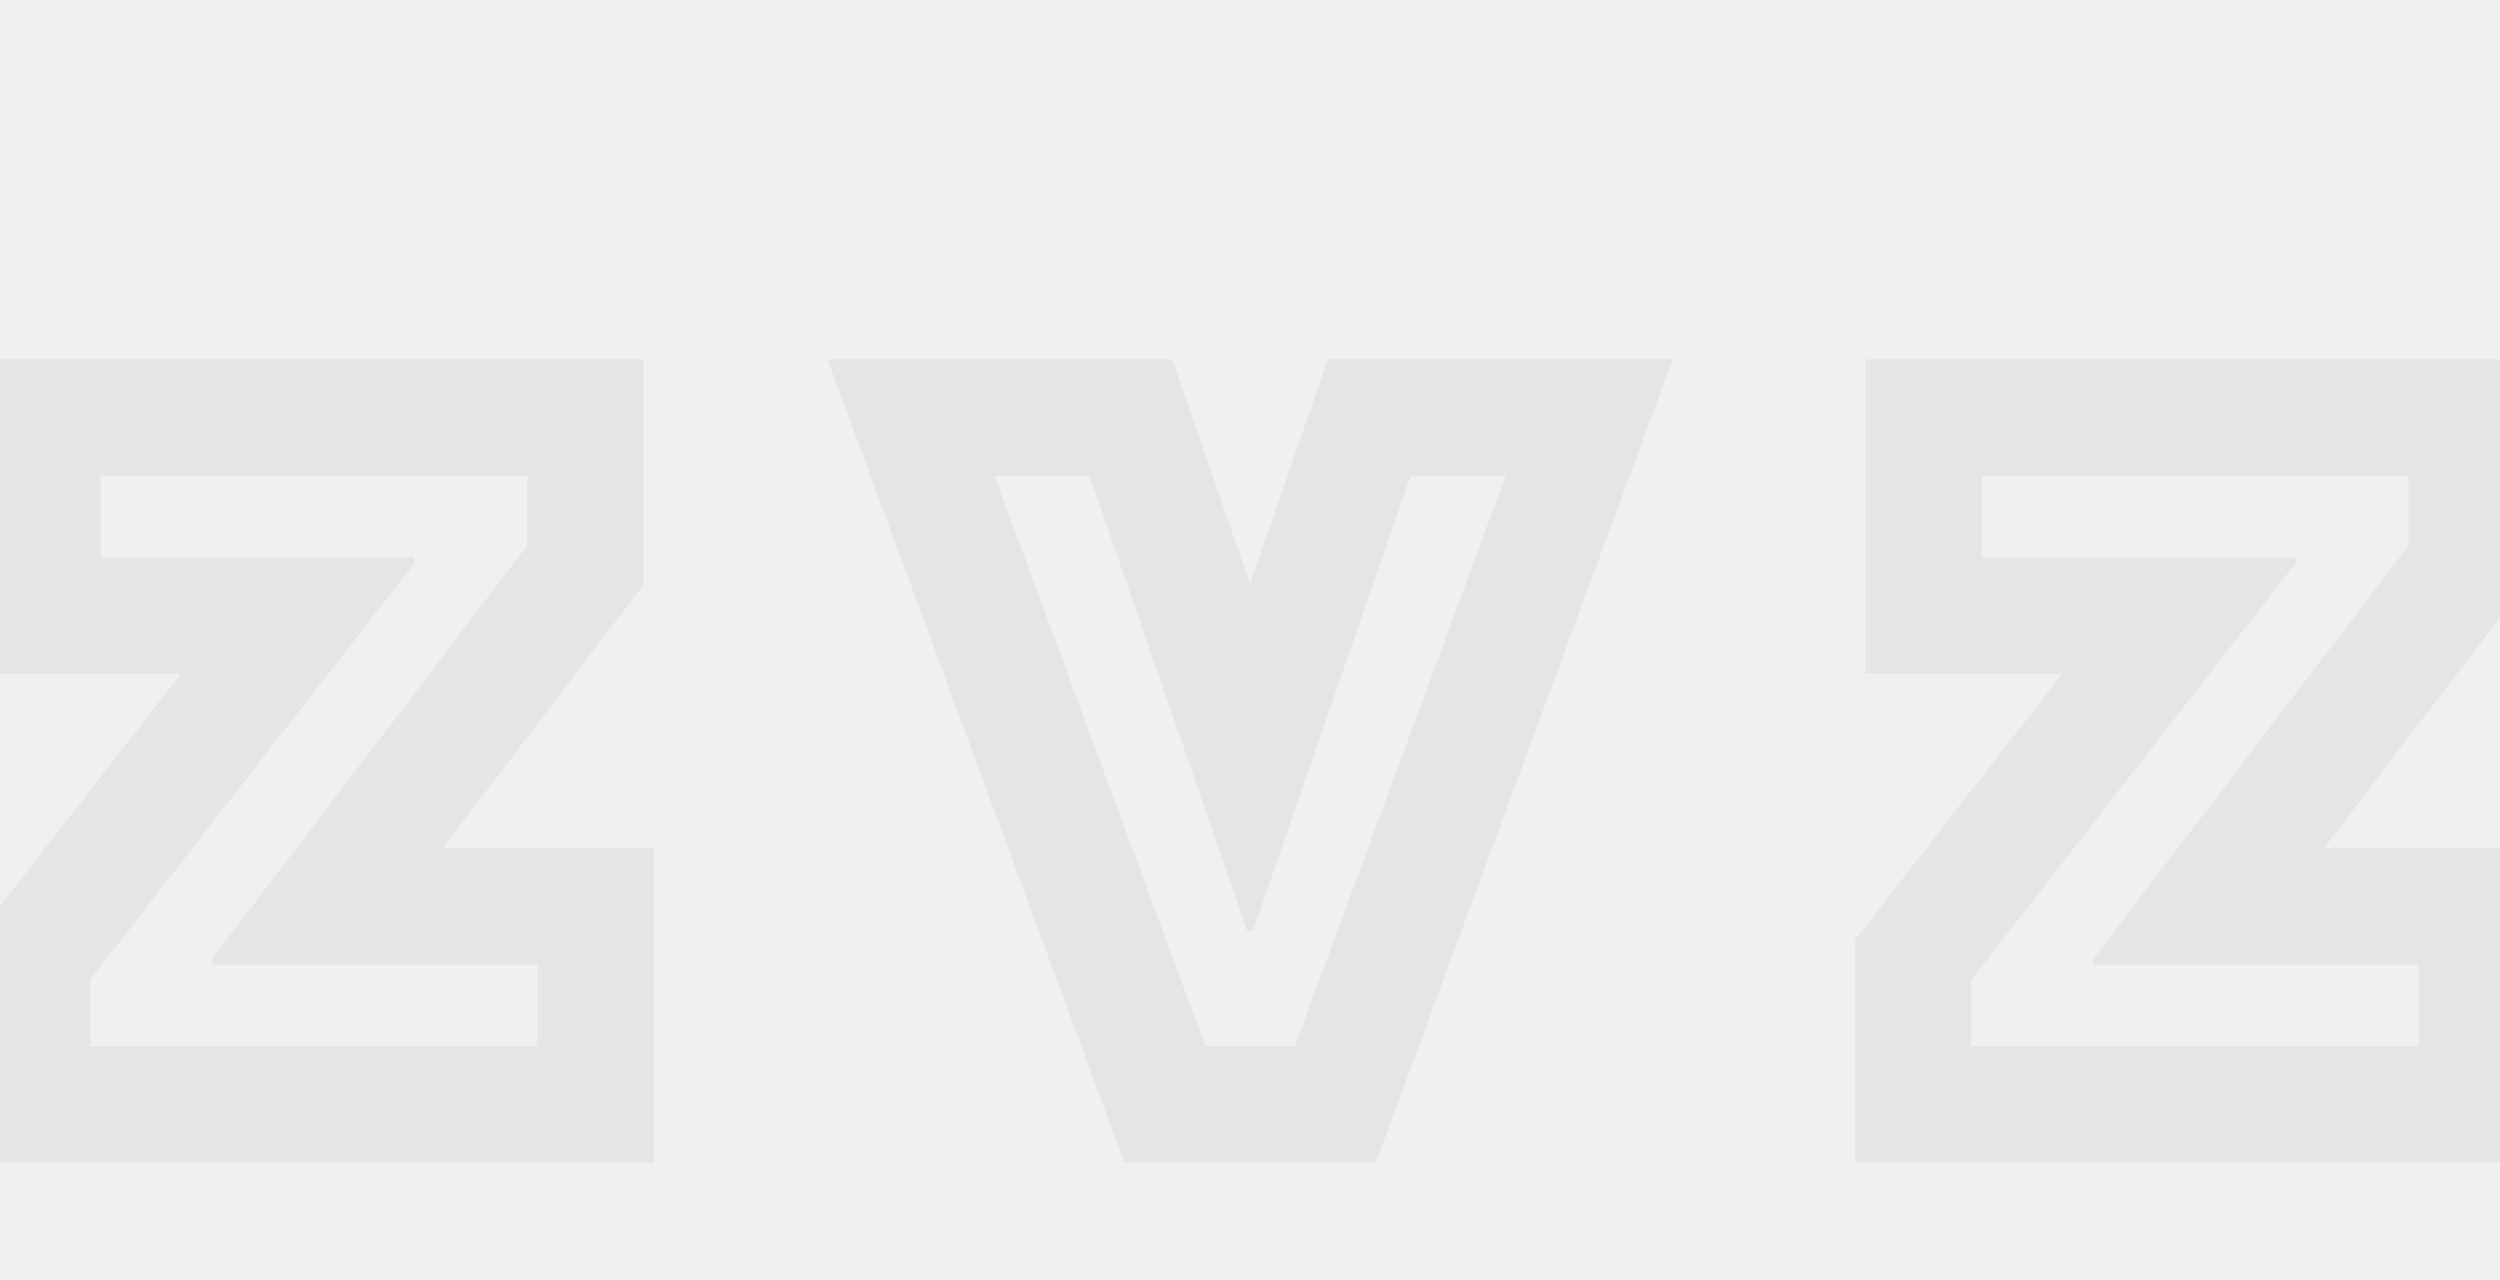
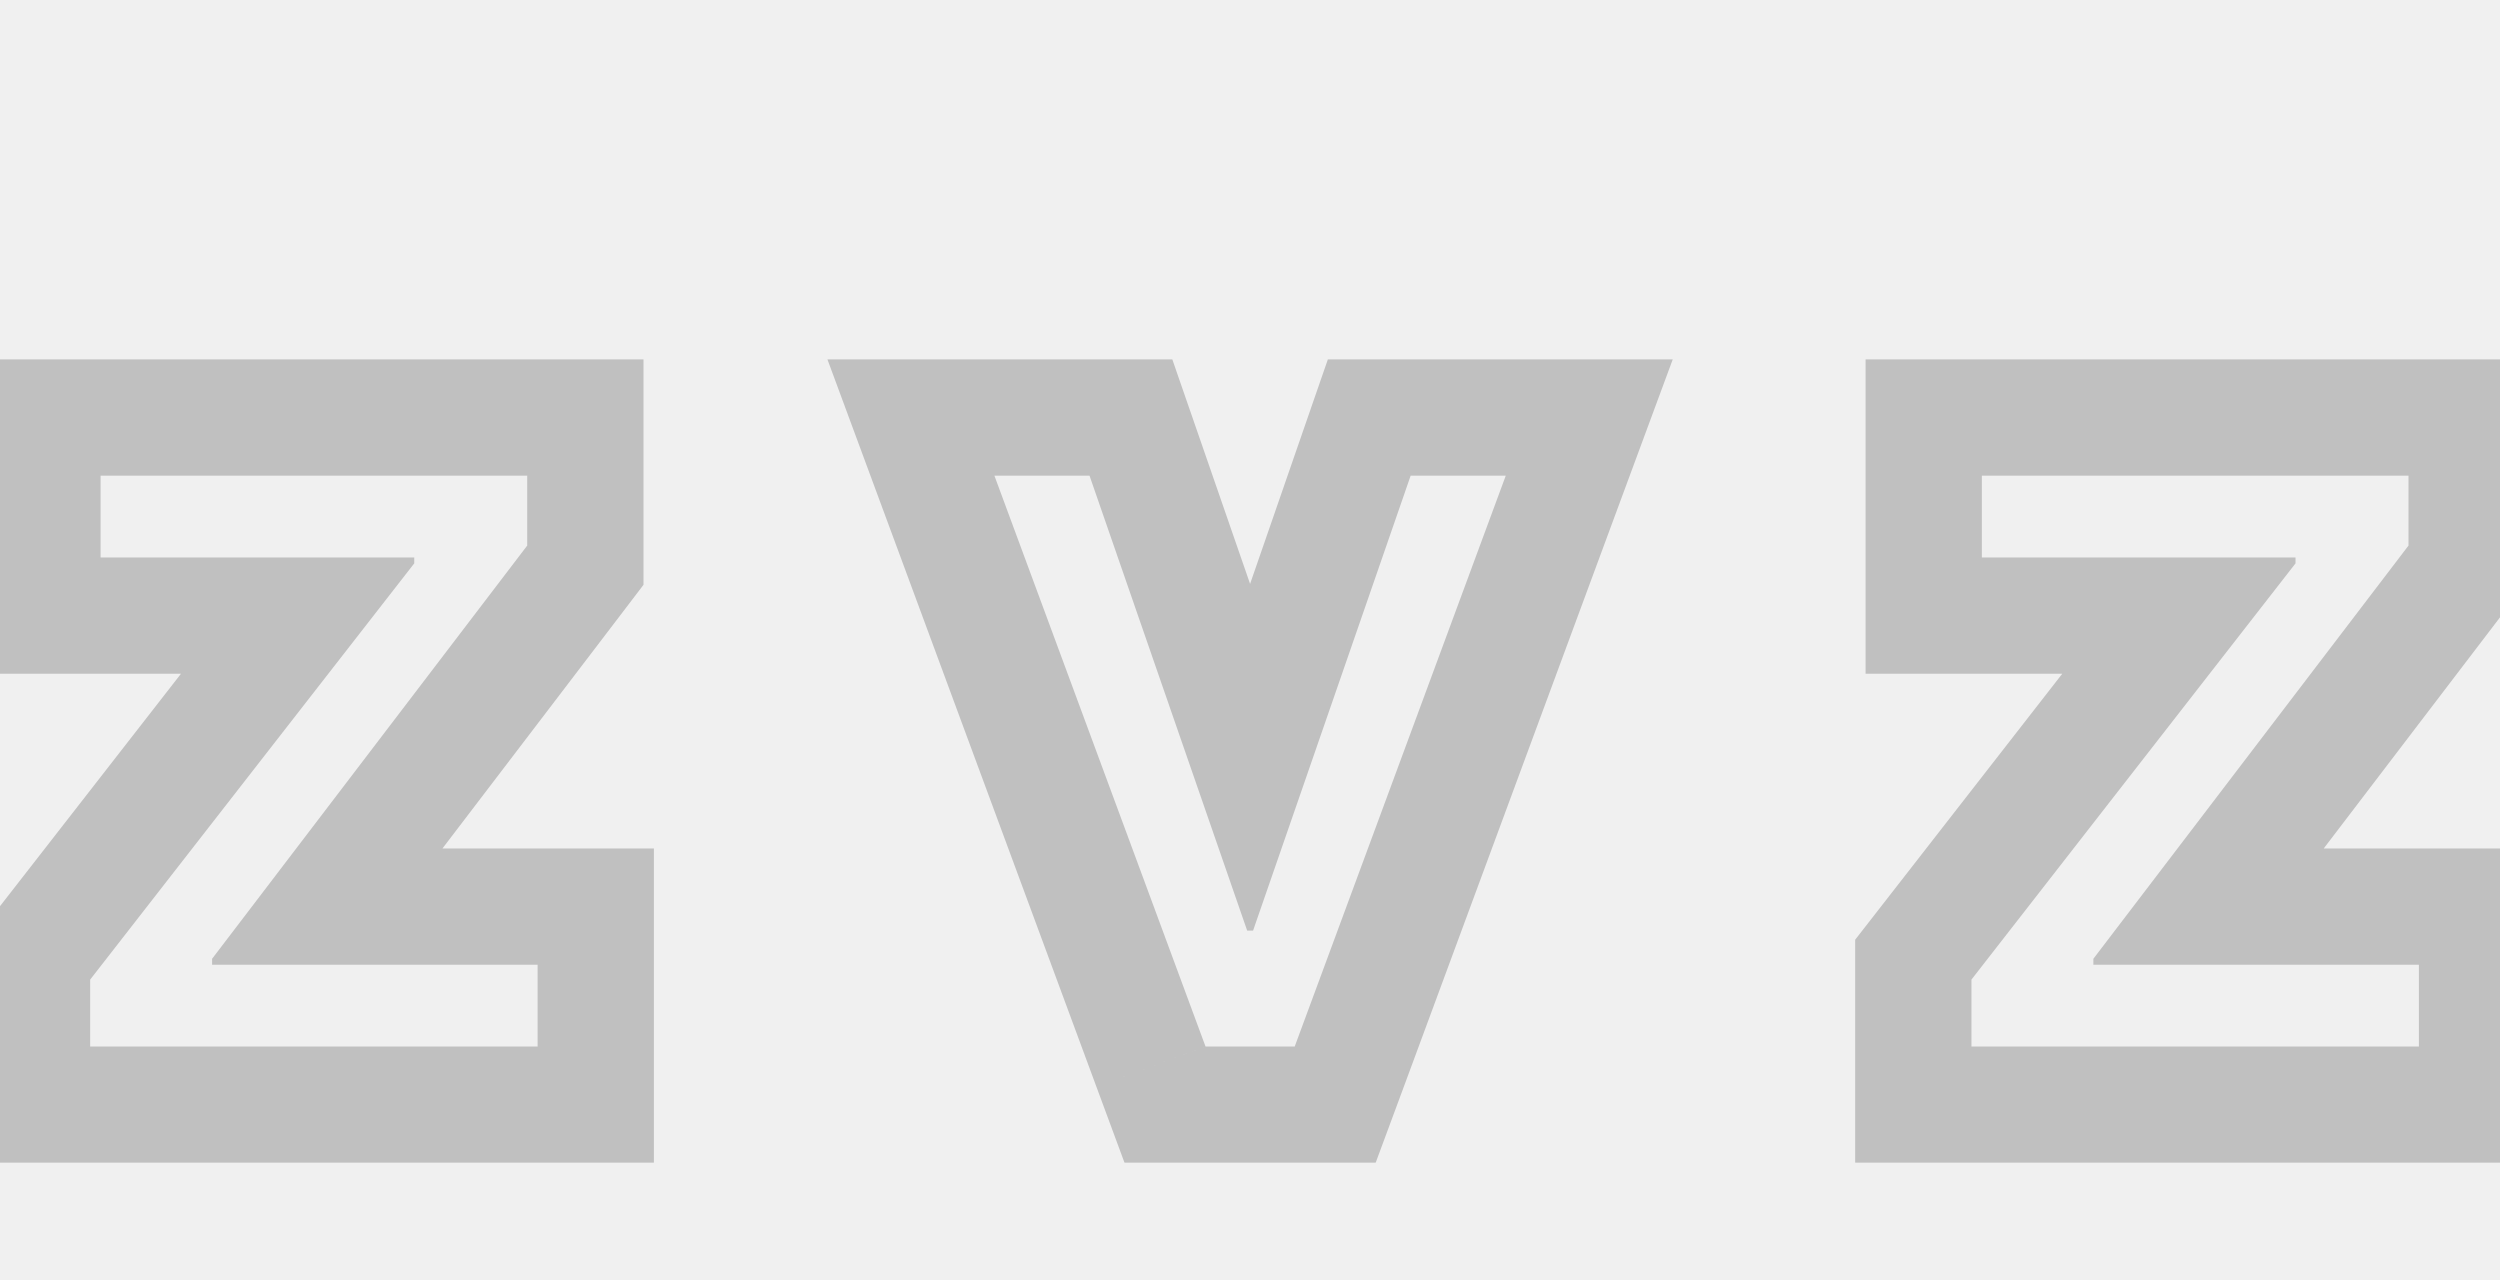
<svg xmlns="http://www.w3.org/2000/svg" width="43" height="22" viewBox="0 0 43 22" fill="none">
  <mask id="path-1-outside-1_135_23" maskUnits="userSpaceOnUse" x="-1" y="6" width="45" height="14" fill="black">
    <rect fill="white" x="-1" y="6" width="45" height="14" />
    <path d="M1.551 18L1.551 16.849L7.125 9.69V9.588L1.73 9.588L1.73 8.182L9.068 8.182L9.068 9.384L3.648 16.491V16.594L9.247 16.594V18L1.551 18ZM25.899 8.182L22.269 18H20.735L17.104 8.182H18.74L21.451 16.006H21.553L24.263 8.182L25.899 8.182ZM33.909 18V16.849L39.483 9.69V9.588L34.088 9.588V8.182L41.426 8.182V9.384L36.006 16.491V16.594L41.605 16.594V18L33.909 18Z" />
  </mask>
-   <path d="M1.551 18H-0.449L-0.449 20H1.551L1.551 18ZM1.551 16.849L-0.027 15.621L-0.449 16.163L-0.449 16.849H1.551ZM7.125 9.69L8.703 10.919L9.125 10.377V9.69L7.125 9.69ZM7.125 9.588L9.125 9.588L9.125 7.588H7.125V9.588ZM1.73 9.588H-0.27L-0.27 11.588H1.73L1.73 9.588ZM1.73 8.182L1.73 6.182L-0.27 6.182L-0.27 8.182H1.73ZM9.068 8.182H11.068V6.182L9.068 6.182V8.182ZM9.068 9.384L10.659 10.596L11.068 10.059V9.384H9.068ZM3.648 16.491L2.058 15.279L1.648 15.816L1.648 16.491H3.648ZM3.648 16.594H1.648L1.648 18.594H3.648L3.648 16.594ZM9.247 16.594H11.247V14.594H9.247V16.594ZM9.247 18L9.247 20H11.247L11.247 18H9.247ZM3.551 18L3.551 16.849H-0.449L-0.449 18H3.551ZM3.129 18.078L8.703 10.919L5.547 8.462L-0.027 15.621L3.129 18.078ZM9.125 9.69V9.588L5.125 9.588V9.69L9.125 9.69ZM7.125 7.588L1.73 7.588L1.73 11.588L7.125 11.588L7.125 7.588ZM3.73 9.588L3.73 8.182L-0.27 8.182L-0.27 9.588L3.73 9.588ZM1.73 10.182L9.068 10.182L9.068 6.182L1.73 6.182L1.73 10.182ZM7.068 8.182V9.384L11.068 9.384L11.068 8.182L7.068 8.182ZM7.478 8.171L2.058 15.279L5.238 17.704L10.659 10.596L7.478 8.171ZM1.648 16.491V16.594L5.648 16.594V16.491L1.648 16.491ZM3.648 18.594L9.247 18.594V14.594L3.648 14.594L3.648 18.594ZM7.247 16.594V18H11.247V16.594H7.247ZM9.247 16L1.551 16L1.551 20L9.247 20L9.247 16ZM25.899 8.182L27.775 8.875L28.771 6.182L25.899 6.182V8.182ZM22.269 18V20H23.661L24.145 18.694L22.269 18ZM20.735 18L18.859 18.694L19.342 20H20.735V18ZM17.104 8.182V6.182L14.232 6.182L15.228 8.875L17.104 8.182ZM18.74 8.182L20.63 7.527L20.164 6.182H18.74V8.182ZM21.451 16.006L19.561 16.66L20.027 18.006H21.451L21.451 16.006ZM21.553 16.006L21.553 18.006H22.977L23.443 16.66L21.553 16.006ZM24.263 8.182V6.182L22.839 6.182L22.373 7.527L24.263 8.182ZM24.023 7.488L20.393 17.306L24.145 18.694L27.775 8.875L24.023 7.488ZM22.269 16H20.735L20.735 20H22.269L22.269 16ZM22.61 17.306L18.98 7.488L15.228 8.875L18.859 18.694L22.61 17.306ZM17.104 10.182H18.74V6.182L17.104 6.182V10.182ZM16.85 8.836L19.561 16.66L23.34 15.351L20.63 7.527L16.85 8.836ZM21.451 18.006H21.553L21.553 14.006H21.451L21.451 18.006ZM23.443 16.66L26.153 8.836L22.373 7.527L19.663 15.351L23.443 16.66ZM24.263 10.182L25.899 10.182V6.182H24.263V10.182ZM33.909 18H31.909V20H33.909V18ZM33.909 16.849L32.331 15.621L31.909 16.163L31.909 16.849H33.909ZM39.483 9.69L41.061 10.919L41.483 10.377V9.69H39.483ZM39.483 9.588H41.483V7.588L39.483 7.588V9.588ZM34.088 9.588H32.088L32.088 11.588H34.088L34.088 9.588ZM34.088 8.182V6.182H32.088V8.182H34.088ZM41.426 8.182L43.426 8.182V6.182L41.426 6.182V8.182ZM41.426 9.384L43.017 10.596L43.426 10.059V9.384L41.426 9.384ZM36.006 16.491L34.415 15.279L34.006 15.816V16.491H36.006ZM36.006 16.594H34.006V18.594H36.006V16.594ZM41.605 16.594H43.605V14.594L41.605 14.594V16.594ZM41.605 18V20H43.605V18H41.605ZM35.909 18V16.849H31.909V18H35.909ZM35.487 18.078L41.061 10.919L37.905 8.462L32.331 15.621L35.487 18.078ZM41.483 9.69V9.588H37.483V9.69H41.483ZM39.483 7.588L34.088 7.588L34.088 11.588L39.483 11.588L39.483 7.588ZM36.088 9.588V8.182H32.088V9.588H36.088ZM34.088 10.182L41.426 10.182V6.182L34.088 6.182V10.182ZM39.426 8.182V9.384L43.426 9.384V8.182L39.426 8.182ZM39.836 8.171L34.415 15.279L37.596 17.704L43.017 10.596L39.836 8.171ZM34.006 16.491V16.594H38.006V16.491H34.006ZM36.006 18.594L41.605 18.594V14.594L36.006 14.594V18.594ZM39.605 16.594V18H43.605V16.594H39.605ZM41.605 16L33.909 16V20L41.605 20V16Z" fill="black" fill-opacity="0.05" mask="url(#path-1-outside-1_135_23)" />
+   <path d="M1.551 18H-0.449L-0.449 20H1.551L1.551 18ZM1.551 16.849L-0.027 15.621L-0.449 16.163L-0.449 16.849H1.551ZM7.125 9.69L8.703 10.919L9.125 10.377V9.69L7.125 9.69ZM7.125 9.588L9.125 9.588L9.125 7.588H7.125V9.588ZM1.73 9.588H-0.27L-0.27 11.588H1.73L1.73 9.588ZM1.73 8.182L1.73 6.182L-0.27 6.182L-0.27 8.182H1.73ZM9.068 8.182H11.068V6.182L9.068 6.182V8.182ZM9.068 9.384L10.659 10.596L11.068 10.059V9.384H9.068ZM3.648 16.491L2.058 15.279L1.648 15.816L1.648 16.491H3.648ZM3.648 16.594H1.648L1.648 18.594H3.648L3.648 16.594ZM9.247 16.594H11.247V14.594H9.247V16.594ZM9.247 18L9.247 20H11.247L11.247 18H9.247ZM3.551 18L3.551 16.849H-0.449L-0.449 18H3.551ZM3.129 18.078L8.703 10.919L5.547 8.462L-0.027 15.621L3.129 18.078ZM9.125 9.69V9.588L5.125 9.588V9.69L9.125 9.69ZM7.125 7.588L1.73 7.588L1.73 11.588L7.125 11.588L7.125 7.588ZM3.73 9.588L3.73 8.182L-0.27 8.182L-0.27 9.588L3.73 9.588ZM1.73 10.182L9.068 10.182L9.068 6.182L1.73 6.182L1.73 10.182ZM7.068 8.182V9.384L11.068 9.384L11.068 8.182L7.068 8.182ZM7.478 8.171L2.058 15.279L5.238 17.704L10.659 10.596L7.478 8.171ZM1.648 16.491V16.594L5.648 16.594V16.491L1.648 16.491ZM3.648 18.594L9.247 18.594V14.594L3.648 14.594L3.648 18.594ZM7.247 16.594V18H11.247V16.594H7.247ZM9.247 16L1.551 16L1.551 20L9.247 20L9.247 16ZM25.899 8.182L27.775 8.875L28.771 6.182L25.899 6.182V8.182ZM22.269 18V20H23.661L24.145 18.694L22.269 18ZM20.735 18L18.859 18.694L19.342 20H20.735V18ZM17.104 8.182V6.182L14.232 6.182L15.228 8.875L17.104 8.182ZM18.74 8.182L20.63 7.527L20.164 6.182H18.74V8.182ZM21.451 16.006L19.561 16.66L20.027 18.006H21.451L21.451 16.006ZM21.553 16.006L21.553 18.006H22.977L23.443 16.66L21.553 16.006ZM24.263 8.182V6.182L22.839 6.182L22.373 7.527L24.263 8.182ZM24.023 7.488L20.393 17.306L24.145 18.694L27.775 8.875L24.023 7.488ZM22.269 16H20.735L20.735 20H22.269L22.269 16ZM22.61 17.306L18.98 7.488L15.228 8.875L18.859 18.694L22.61 17.306ZM17.104 10.182H18.74V6.182L17.104 6.182V10.182ZM16.85 8.836L19.561 16.66L23.34 15.351L20.63 7.527L16.85 8.836ZM21.451 18.006H21.553L21.553 14.006H21.451L21.451 18.006ZM23.443 16.66L26.153 8.836L22.373 7.527L19.663 15.351L23.443 16.66ZM24.263 10.182L25.899 10.182V6.182H24.263V10.182ZM33.909 18H31.909V20H33.909V18ZM33.909 16.849L32.331 15.621L31.909 16.163L31.909 16.849H33.909ZM39.483 9.69L41.061 10.919L41.483 10.377V9.69H39.483ZM39.483 9.588H41.483V7.588L39.483 7.588V9.588ZM34.088 9.588H32.088L32.088 11.588H34.088L34.088 9.588ZM34.088 8.182V6.182H32.088V8.182H34.088ZM41.426 8.182L43.426 8.182V6.182L41.426 6.182V8.182ZM41.426 9.384L43.017 10.596L43.426 10.059V9.384L41.426 9.384ZM36.006 16.491L34.415 15.279L34.006 15.816V16.491H36.006ZM36.006 16.594H34.006V18.594H36.006V16.594ZM41.605 16.594H43.605V14.594L41.605 14.594V16.594ZM41.605 18V20H43.605V18H41.605ZM35.909 18V16.849H31.909V18H35.909ZM35.487 18.078L41.061 10.919L37.905 8.462L32.331 15.621L35.487 18.078ZM41.483 9.69V9.588H37.483V9.69H41.483ZM39.483 7.588L34.088 7.588L34.088 11.588L39.483 11.588L39.483 7.588ZM36.088 9.588V8.182H32.088V9.588H36.088ZM34.088 10.182L41.426 10.182V6.182L34.088 6.182V10.182ZM39.426 8.182V9.384L43.426 9.384V8.182L39.426 8.182ZM39.836 8.171L34.415 15.279L37.596 17.704L43.017 10.596L39.836 8.171ZM34.006 16.491V16.594H38.006V16.491H34.006ZM36.006 18.594L41.605 18.594V14.594L36.006 14.594V18.594ZM39.605 16.594V18H43.605V16.594H39.605ZM41.605 16L33.909 16V20L41.605 20V16Z" fill="black" fill-opacity="0.2" mask="url(#path-1-outside-1_135_23)" />
</svg>
